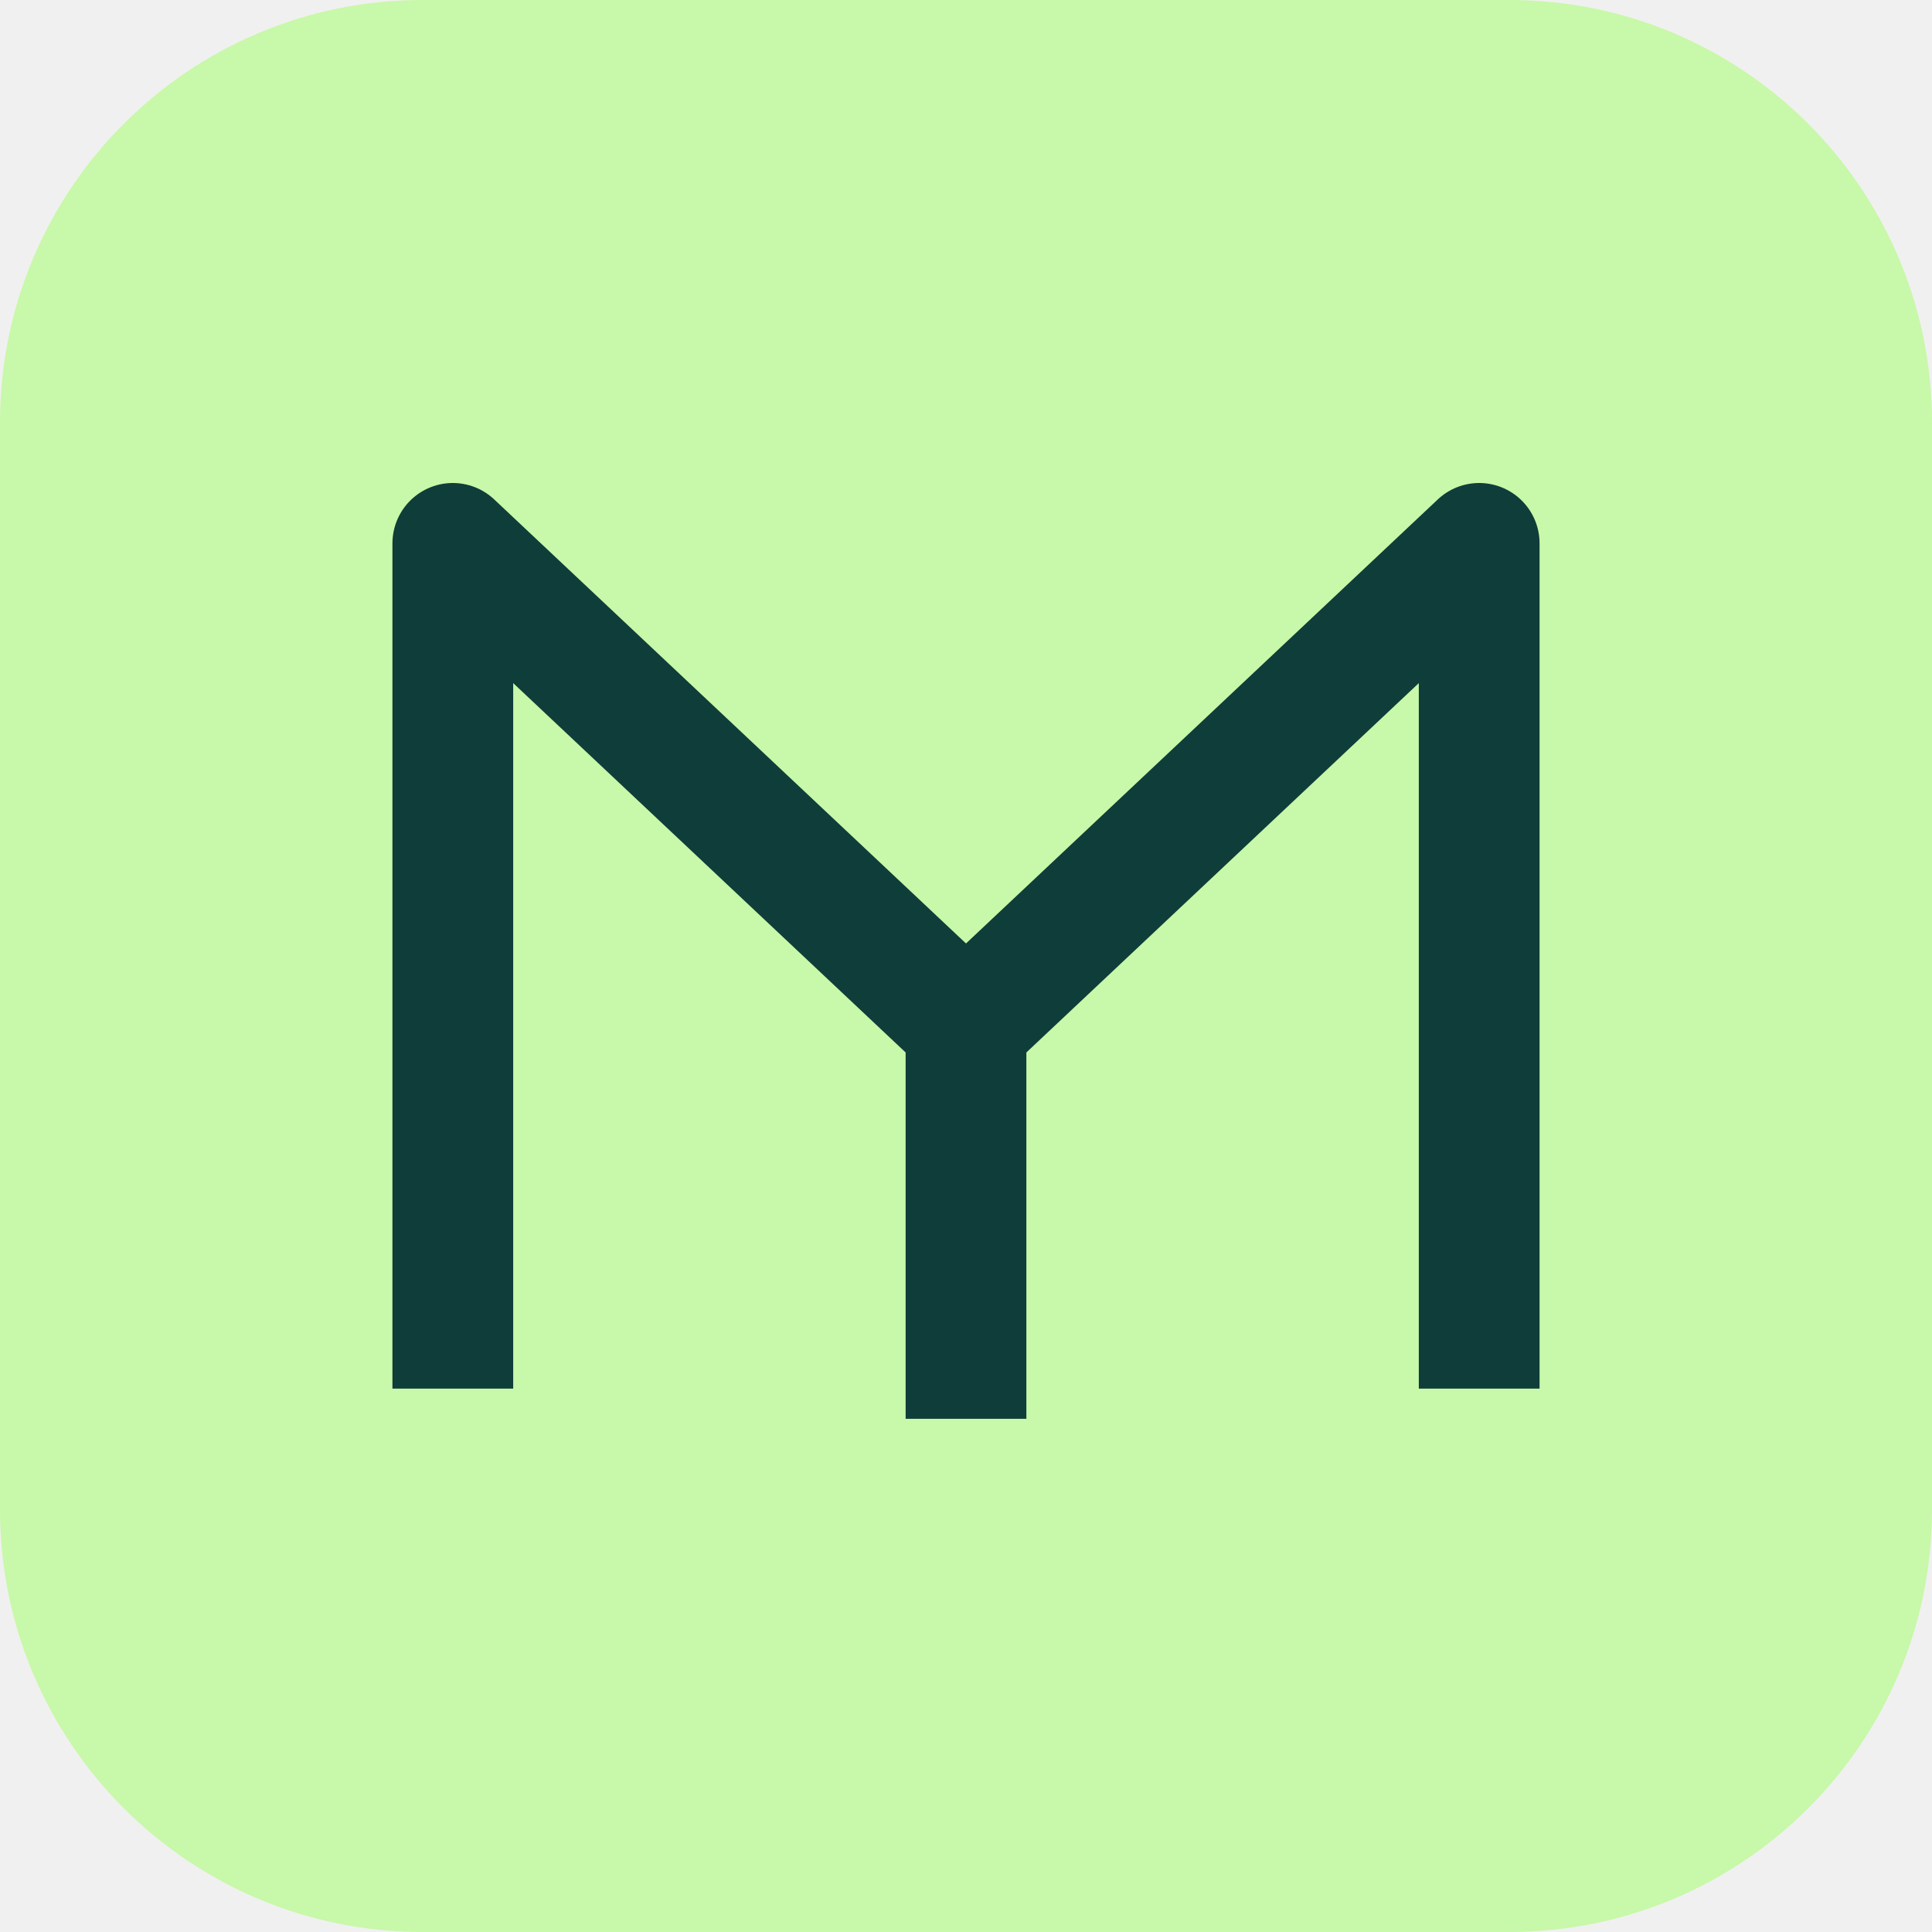
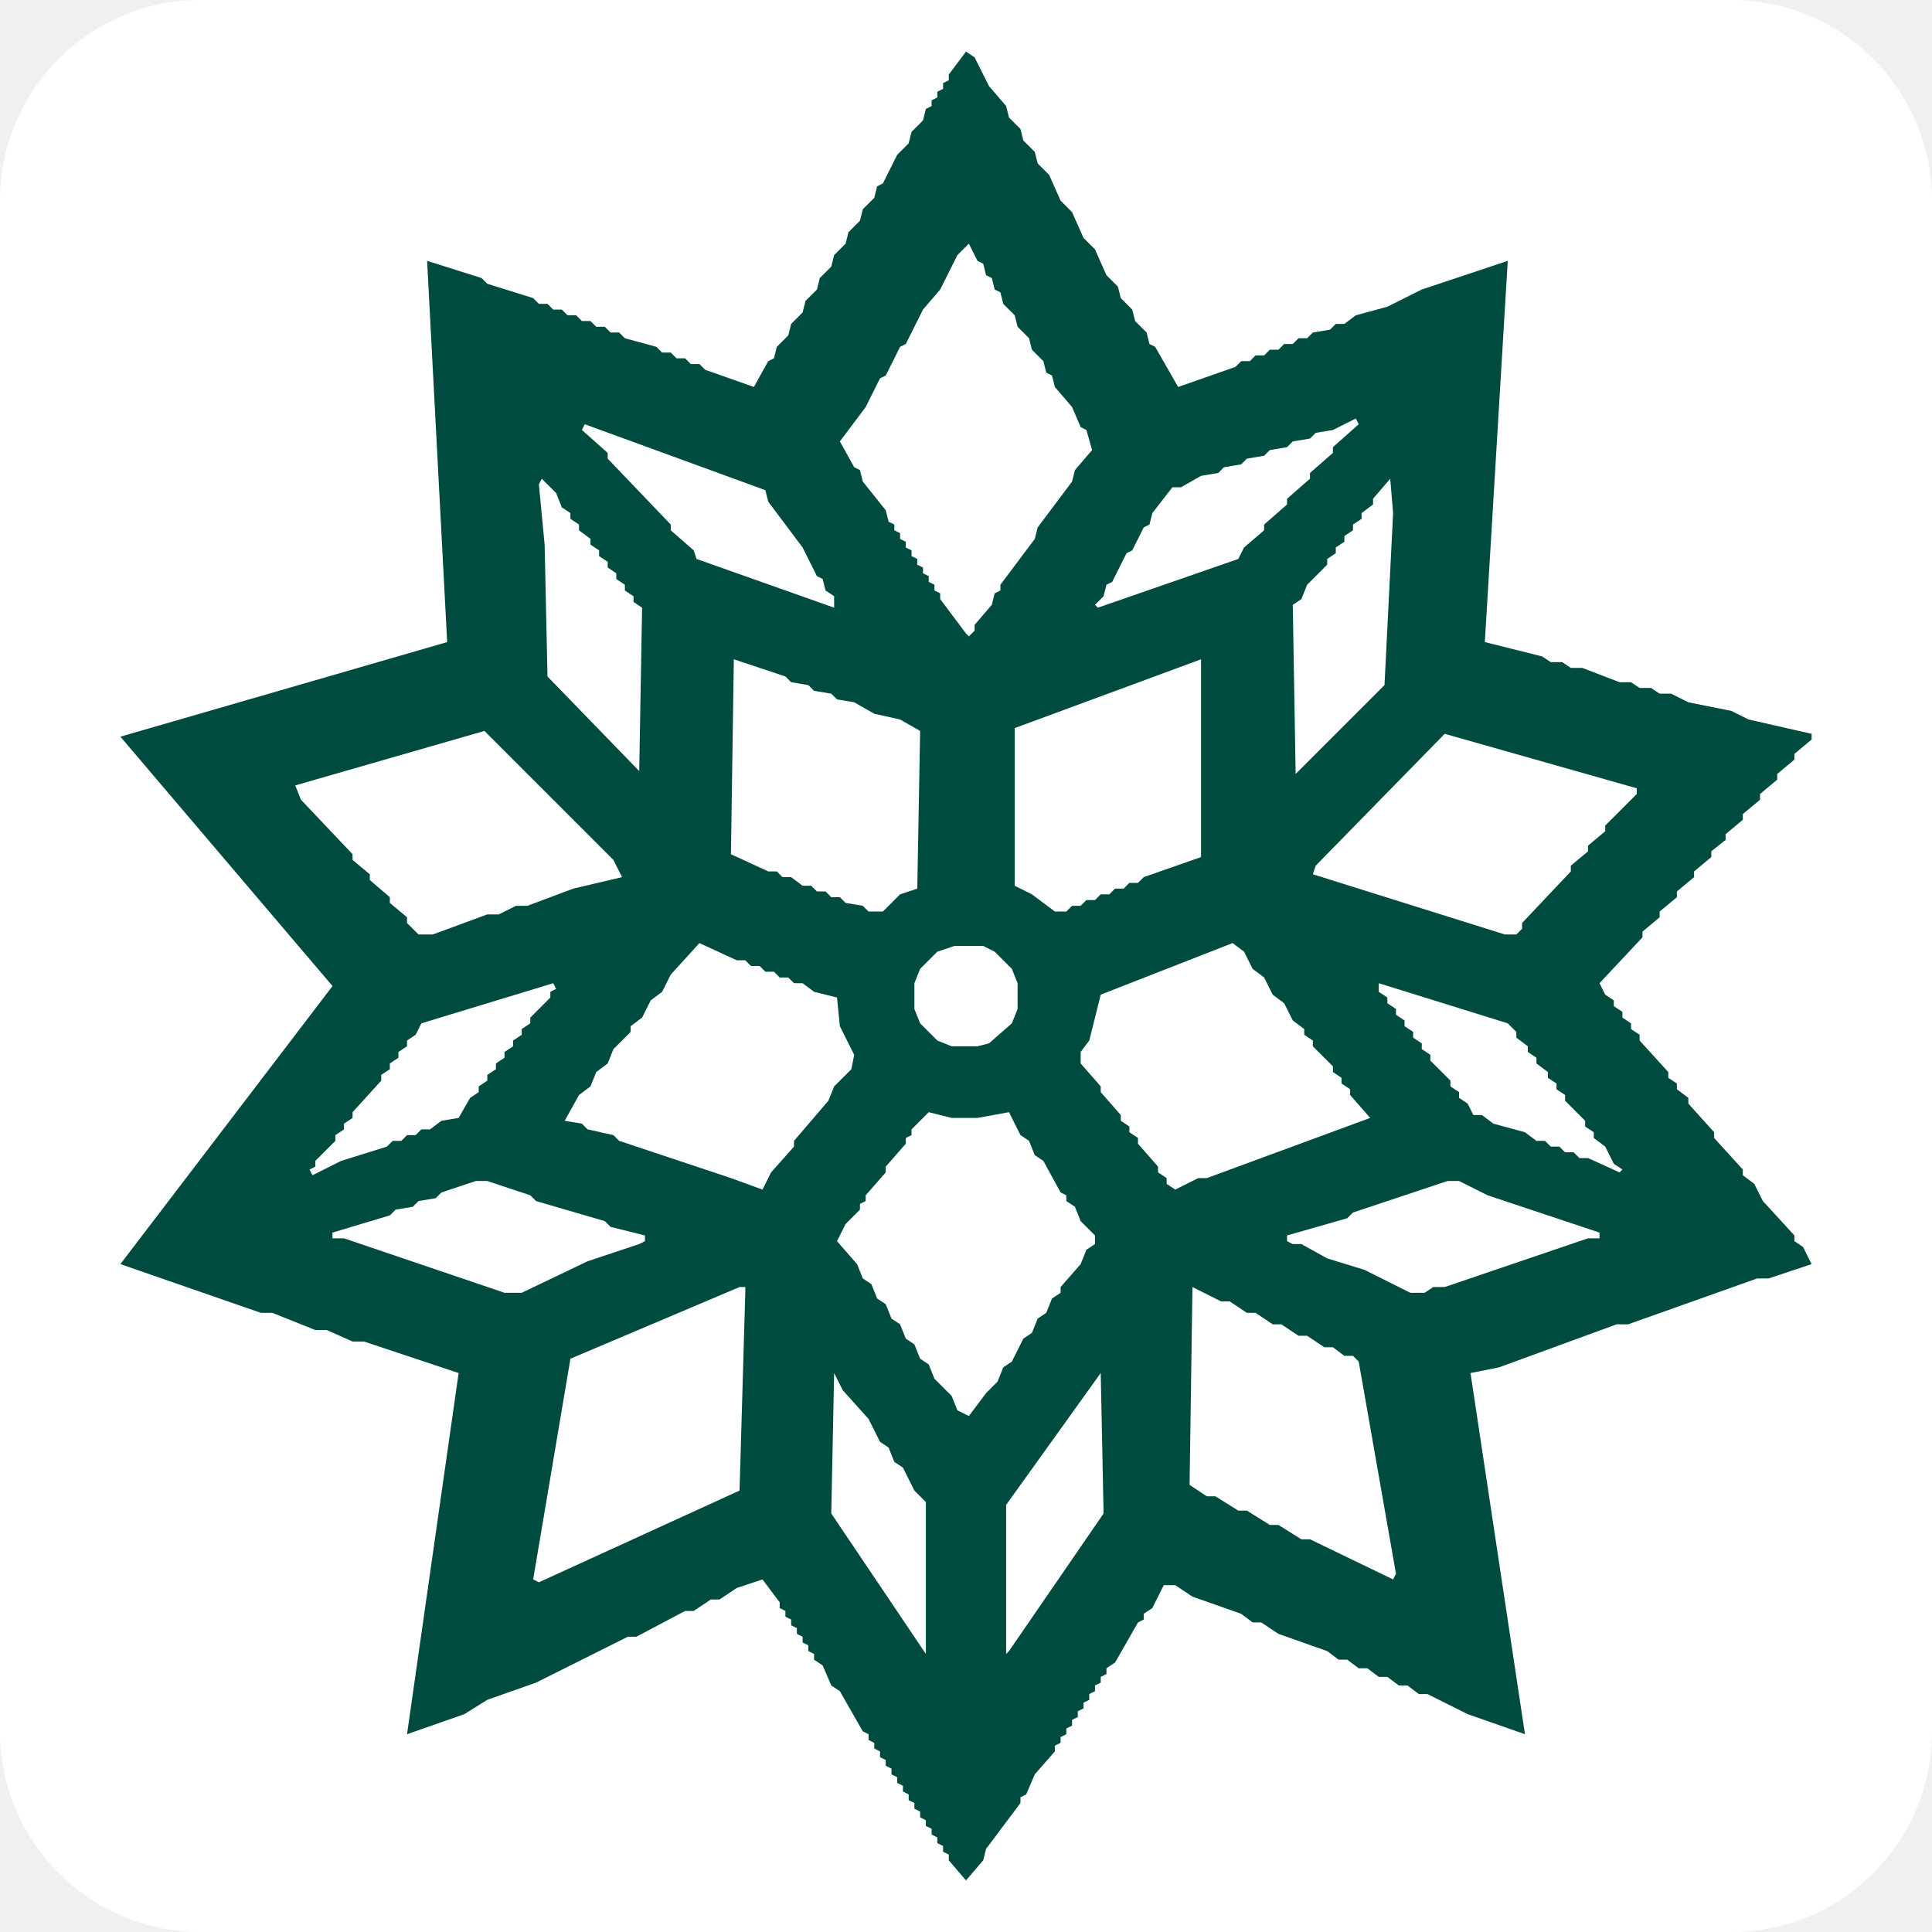
- <svg xmlns="http://www.w3.org/2000/svg" viewBox="0 0 64 64">
-   <rect width="64" height="64" rx="14" fill="#c8f8a9" />
-   <path d="M15 46V18l17 16 17-16v28M32 34v13" fill="none" stroke="#0f3d3a" stroke-width="4" stroke-linejoin="round" />
+ <svg xmlns="http://www.w3.org/2000/svg" width="64" height="64" viewBox="290 135 674 674">
+   <rect x="290" y="135" width="674" height="674" rx="70" fill="#fff" />
+   <path fill="#004b3f" fill-rule="evenodd" d="M627,153 630,155 635,165 641,172 642,176 646,180 647,184 651,188 652,192 656,196 660,205 664,209 668,218 672,222 676,231 680,235 681,239 685,243 686,247 690,251 691,255 693,256 701,270 721,263 723,261 726,261 728,259 731,259 733,257 736,257 738,255 741,255 743,253 746,253 748,251 754,250 756,248 759,248 763,245 774,242 786,236 816,226 808,359 828,364 831,366 835,366 838,368 842,368 855,373 859,373 862,375 866,375 869,377 873,377 879,380 894,383 900,386 922,391 922,393 916,398 916,400 910,405 910,407 904,412 904,414 898,419 898,421 892,426 892,428 887,432 887,434 881,439 881,441 875,446 875,448 869,453 869,455 863,460 863,462 848,478 850,482 853,484 853,486 856,488 856,490 859,492 859,494 862,496 862,498 872,509 872,511 875,513 875,515 879,518 879,520 888,530 888,532 898,543 898,545 902,548 905,554 916,566 916,568 919,570 922,576 907,581 903,581 858,597 854,597 813,612 803,614 822,740 802,733 788,726 785,726 781,723 778,723 774,720 771,720 767,717 764,717 760,714 757,714 753,711 736,705 730,701 727,701 723,698 706,692 700,688 696,688 692,696 689,698 689,700 687,701 679,715 676,717 676,719 674,720 674,722 672,723 672,725 670,726 670,728 668,729 668,731 666,732 666,734 664,735 664,737 662,738 662,740 660,741 660,743 658,744 658,746 651,754 648,761 646,762 646,764 634,780 633,784 627,791 621,784 621,782 619,781 619,779 617,778 617,776 615,775 615,773 613,772 613,770 611,769 611,767 609,766 609,764 607,763 607,761 605,760 605,758 603,757 603,755 601,754 601,752 599,751 599,749 597,748 597,746 595,745 595,743 593,742 593,740 591,739 583,725 580,723 577,716 574,714 574,712 572,711 572,709 570,708 570,706 568,705 568,703 566,702 566,700 564,699 564,697 562,696 562,694 556,686 547,689 541,693 538,693 532,697 529,697 512,706 509,706 477,722 460,728 452,733 432,740 450,614 417,603 413,603 404,599 400,599 385,593 381,593 332,576 406,479 332,392 446,359 439,226 458,232 460,234 476,239 478,241 481,241 483,243 486,243 488,245 491,245 493,247 496,247 498,249 501,249 503,251 506,251 508,253 519,256 521,258 524,258 526,260 529,260 531,262 534,262 536,264 553,270 558,261 560,260 561,256 565,252 566,248 570,244 571,240 575,236 576,232 580,228 581,224 585,220 586,216 590,212 591,208 595,204 596,200 598,199 603,189 607,185 608,181 612,177 613,173 615,172 615,170 617,169 617,167 619,166 619,164 621,163 621,161 627,153Z M628,220 624,224 618,236 612,243 606,255 604,256 599,266 597,267 592,277 583,289 588,298 590,299 591,303 599,313 600,317 602,318 602,320 604,321 604,323 606,324 606,326 608,327 608,329 610,330 610,332 612,333 612,335 614,336 614,338 616,339 616,341 618,342 618,344 627,356 628,357 630,355 630,353 636,346 637,342 639,341 639,339 651,323 652,319 664,303 665,299 671,292 669,285 667,284 664,277 658,270 657,266 655,265 654,261 650,257 649,253 645,249 644,245 640,241 639,237 637,236 636,232 634,231 633,227 631,226 628,220Z M763,281 755,285 749,286 747,288 741,289 739,291 733,292 731,294 725,295 723,297 717,298 715,300 709,301 702,305 699,305 692,314 691,318 689,319 685,327 683,328 678,338 676,339 675,343 672,346 673,347 722,330 724,326 731,320 731,318 739,311 739,309 747,302 747,300 755,293 755,291 764,283 763,281Z M494,283 493,285 502,293 502,295 524,318 524,320 532,327 533,330 581,347 581,343 578,341 577,337 575,336 570,326 558,310 557,306 494,283Z M479,302 478,304 480,325 481,371 513,404 514,347 511,345 511,343 508,341 508,339 505,337 505,335 502,333 502,331 499,329 499,327 496,325 496,323 492,320 492,318 489,316 489,314 486,312 484,307 479,302Z M775,302 769,309 769,311 765,314 765,316 762,318 762,320 759,322 759,324 756,326 756,328 753,330 753,332 746,339 744,344 741,346 742,405 773,374 776,314 775,302Z M546,365 545,433 558,439 561,439 563,441 566,441 570,444 573,444 575,446 578,446 580,448 583,448 585,450 591,451 593,453 598,453 604,447 610,445 611,390 604,386 595,384 588,380 582,379 580,377 574,376 572,374 566,373 564,371 546,365Z M709,365 644,389 644,444 650,447 658,453 662,453 664,451 667,451 669,449 672,449 674,447 677,447 679,445 682,445 684,443 687,443 689,441 709,434 709,365Z M459,390 393,409 395,414 413,433 413,435 419,440 419,442 426,448 426,450 432,455 432,457 436,461 441,461 460,454 464,454 470,451 474,451 490,445 507,441 504,435 459,390Z M794,391 749,437 748,440 815,461 819,461 821,459 821,457 838,439 838,437 844,432 844,430 850,425 850,423 861,412 861,410 794,391Z M534,464 524,475 521,481 517,484 514,490 510,493 510,495 504,501 502,506 498,509 496,514 492,517 487,526 493,527 495,529 504,531 506,533 545,546 556,550 559,544 567,535 567,533 579,519 581,514 587,508 588,503 583,493 582,483 574,481 570,478 567,478 565,476 562,476 560,474 557,474 555,472 552,472 550,470 547,470 534,464Z M720,464 674,482 670,498 667,502 667,506 674,514 674,516 681,524 681,526 684,528 684,530 687,532 687,534 694,542 694,544 697,546 697,548 700,550 708,546 711,546 768,525 761,517 761,515 758,513 758,511 755,509 755,507 748,500 748,498 745,496 745,494 741,491 738,485 734,482 731,476 727,473 724,467 720,464Z M623,465 617,467 611,473 609,478 609,487 611,492 617,498 622,500 631,500 635,499 643,492 645,487 645,478 643,473 637,467 633,465 623,465Z M483,478 437,492 435,496 432,498 432,500 429,502 429,504 426,506 426,508 423,510 423,512 413,523 413,525 410,527 410,529 407,531 407,533 400,540 400,542 398,543 399,545 409,540 425,535 427,533 430,533 432,531 435,531 437,529 440,529 444,526 450,525 454,518 457,516 457,514 460,512 460,510 463,508 463,506 466,504 466,502 469,500 469,498 472,496 472,494 475,492 475,490 482,483 482,481 484,480 483,478Z M771,478 771,481 774,483 774,485 777,487 777,489 780,491 780,493 783,495 783,497 786,499 786,501 789,503 789,505 796,512 796,514 799,516 799,518 802,520 804,524 807,524 811,527 822,530 826,533 829,533 831,535 834,535 836,537 839,537 841,539 844,539 855,544 856,543 853,541 850,535 846,532 846,530 843,528 843,526 836,519 836,517 833,515 833,513 830,511 830,509 826,506 826,504 823,502 823,500 819,497 819,495 816,492 771,478Z M614,523 608,529 608,531 606,532 606,534 599,542 599,544 592,552 592,554 590,555 590,557 585,562 582,568 589,576 591,581 594,583 596,588 599,590 601,595 604,597 606,602 609,604 611,609 614,611 616,616 622,622 624,627 628,629 634,621 638,617 640,612 643,610 647,602 650,600 652,595 655,593 657,588 660,586 660,584 667,576 669,571 672,569 672,566 667,561 665,556 662,554 662,552 660,551 654,540 651,538 649,533 646,531 642,523 631,525 622,525 614,523Z M456,547 444,551 442,553 436,554 434,556 428,557 426,559 406,565 406,567 410,567 466,586 472,586 495,575 513,569 515,568 515,566 503,563 501,561 477,554 475,552 460,547 456,547Z M795,547 762,558 760,560 739,566 739,568 741,569 744,569 753,574 766,578 782,586 787,586 790,584 794,584 844,567 848,567 848,565 809,552 799,547 795,547Z M548,584 489,609 476,686 478,687 548,655 550,586 550,584 548,584Z M706,584 705,653 711,657 714,657 722,662 725,662 733,667 736,667 744,672 747,672 776,686 777,684 764,610 762,608 759,608 755,605 752,605 746,601 743,601 737,597 734,597 728,593 725,593 719,589 716,589 706,584Z M581,614 580,663 613,712 613,659 609,655 605,647 602,645 600,640 597,638 593,630 584,620 581,614Z M674,614 641,660 641,712 642,711 675,663 674,614Z" />
</svg>
